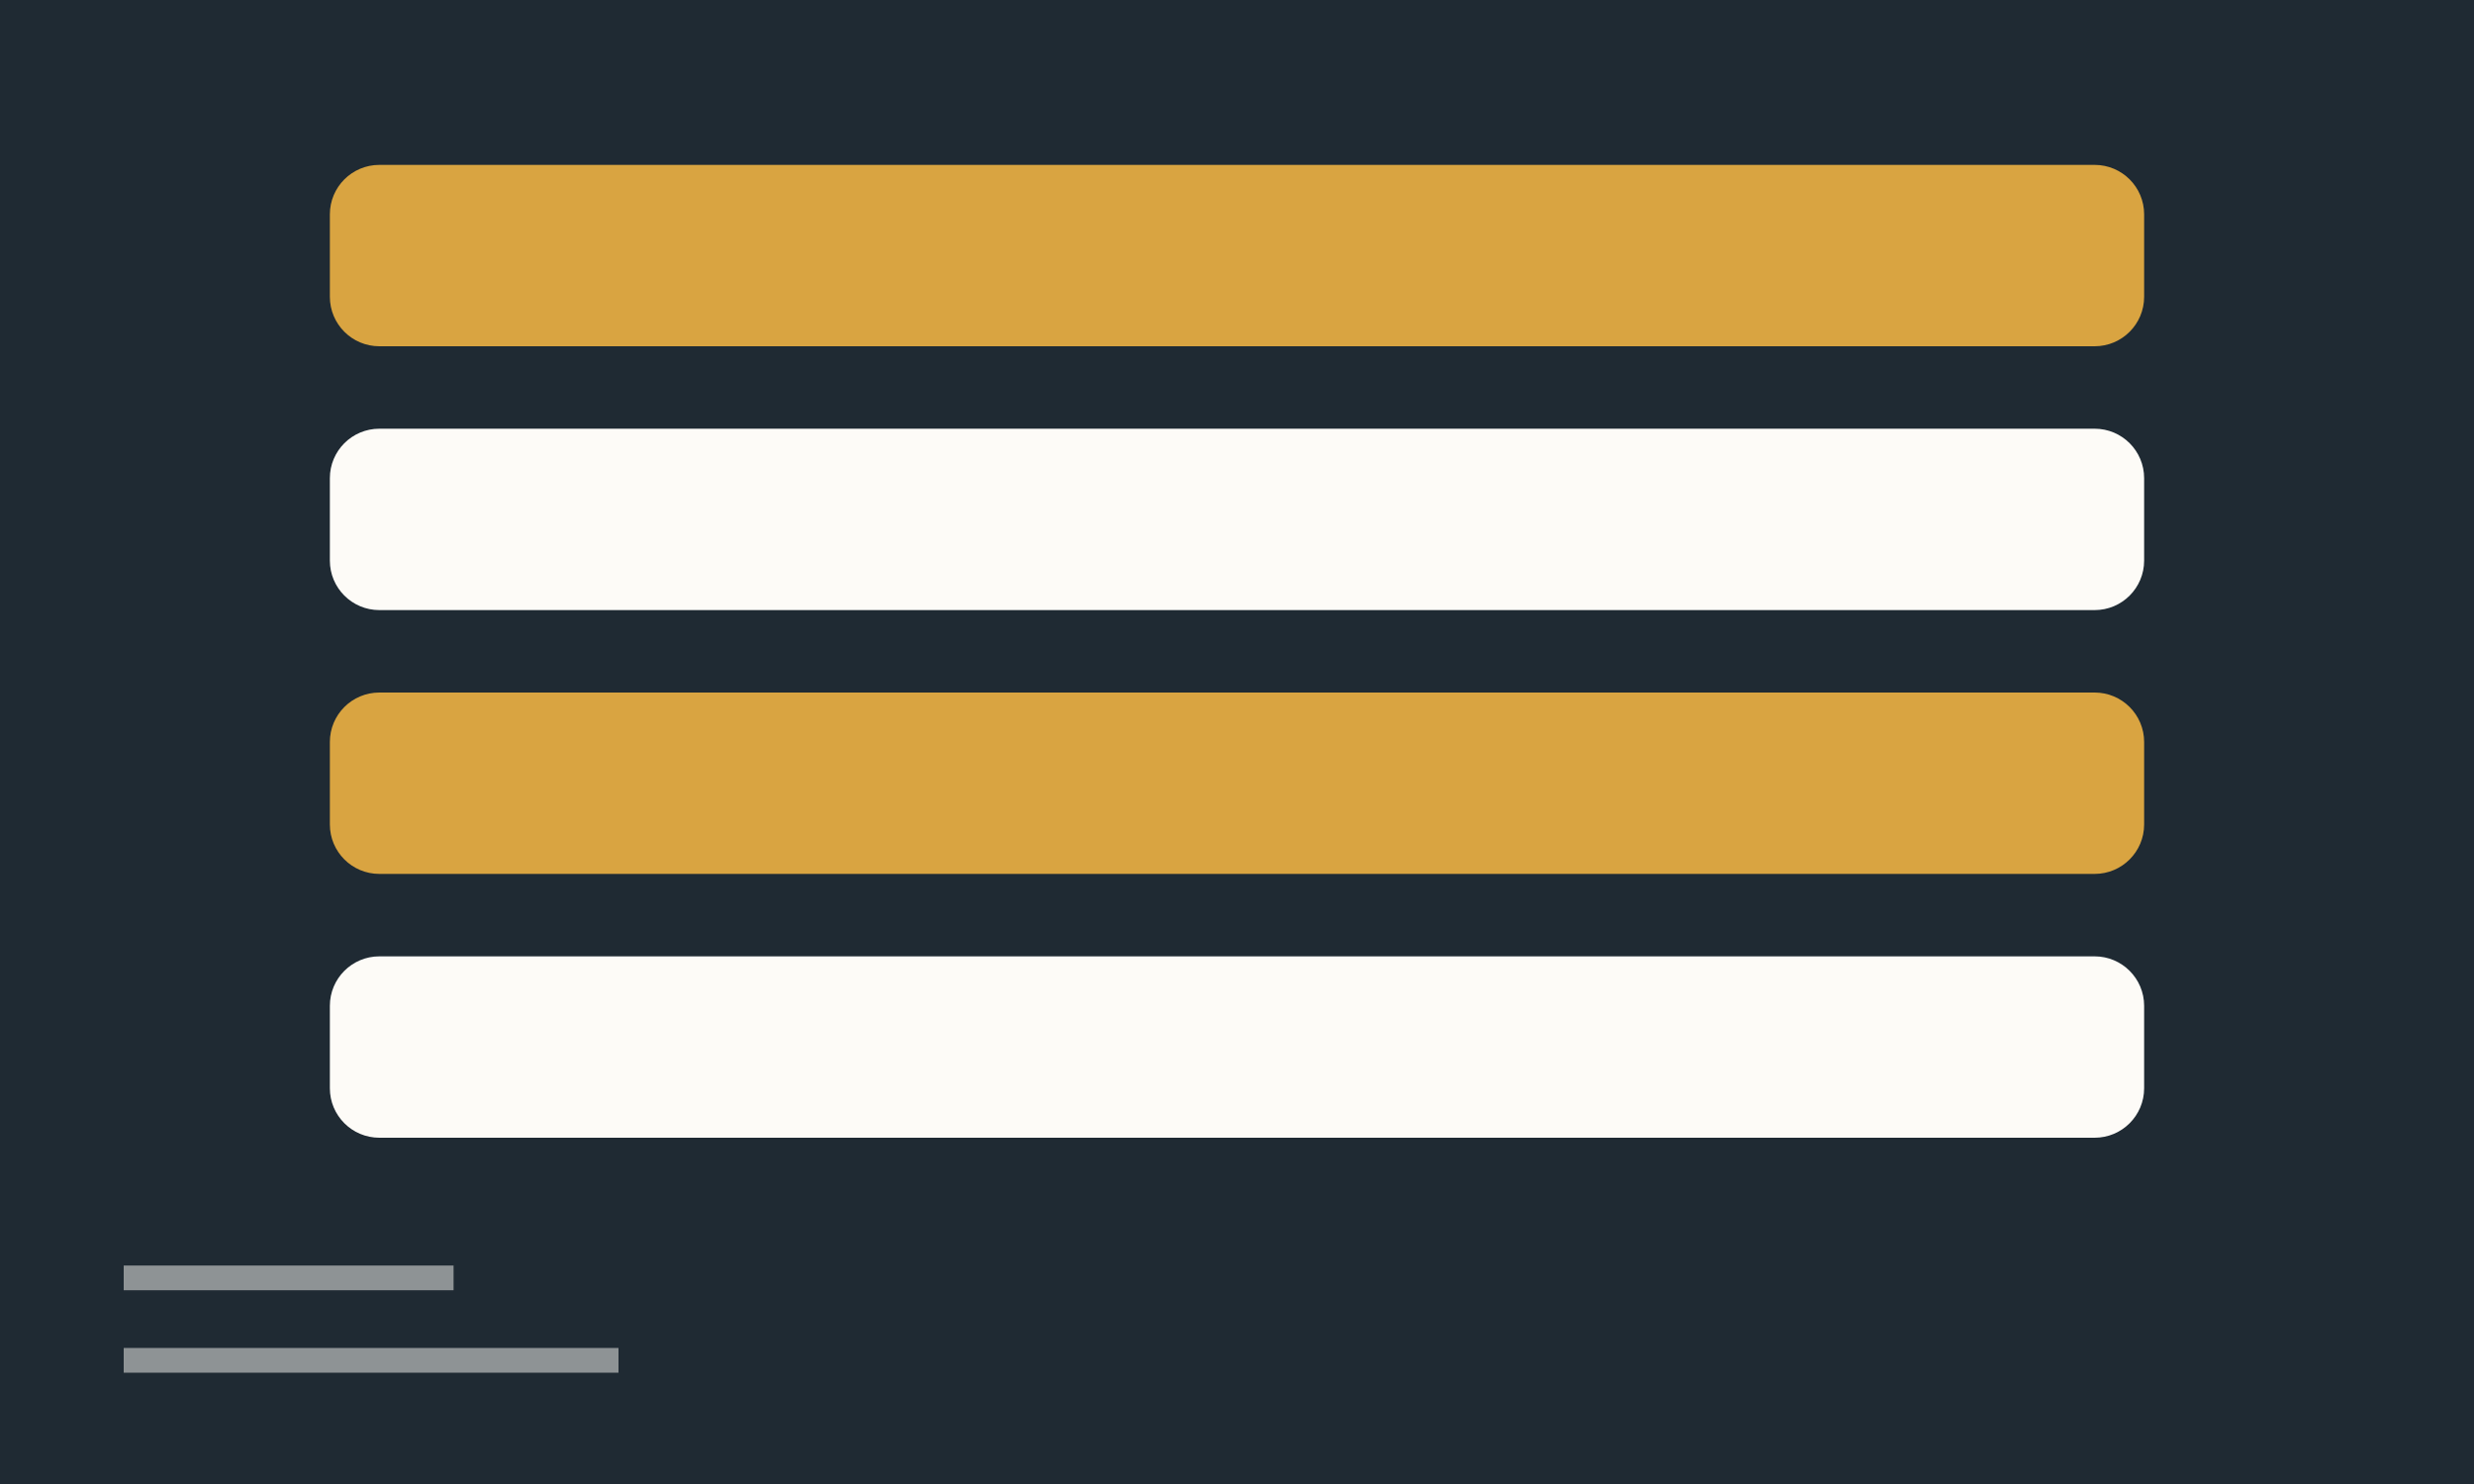
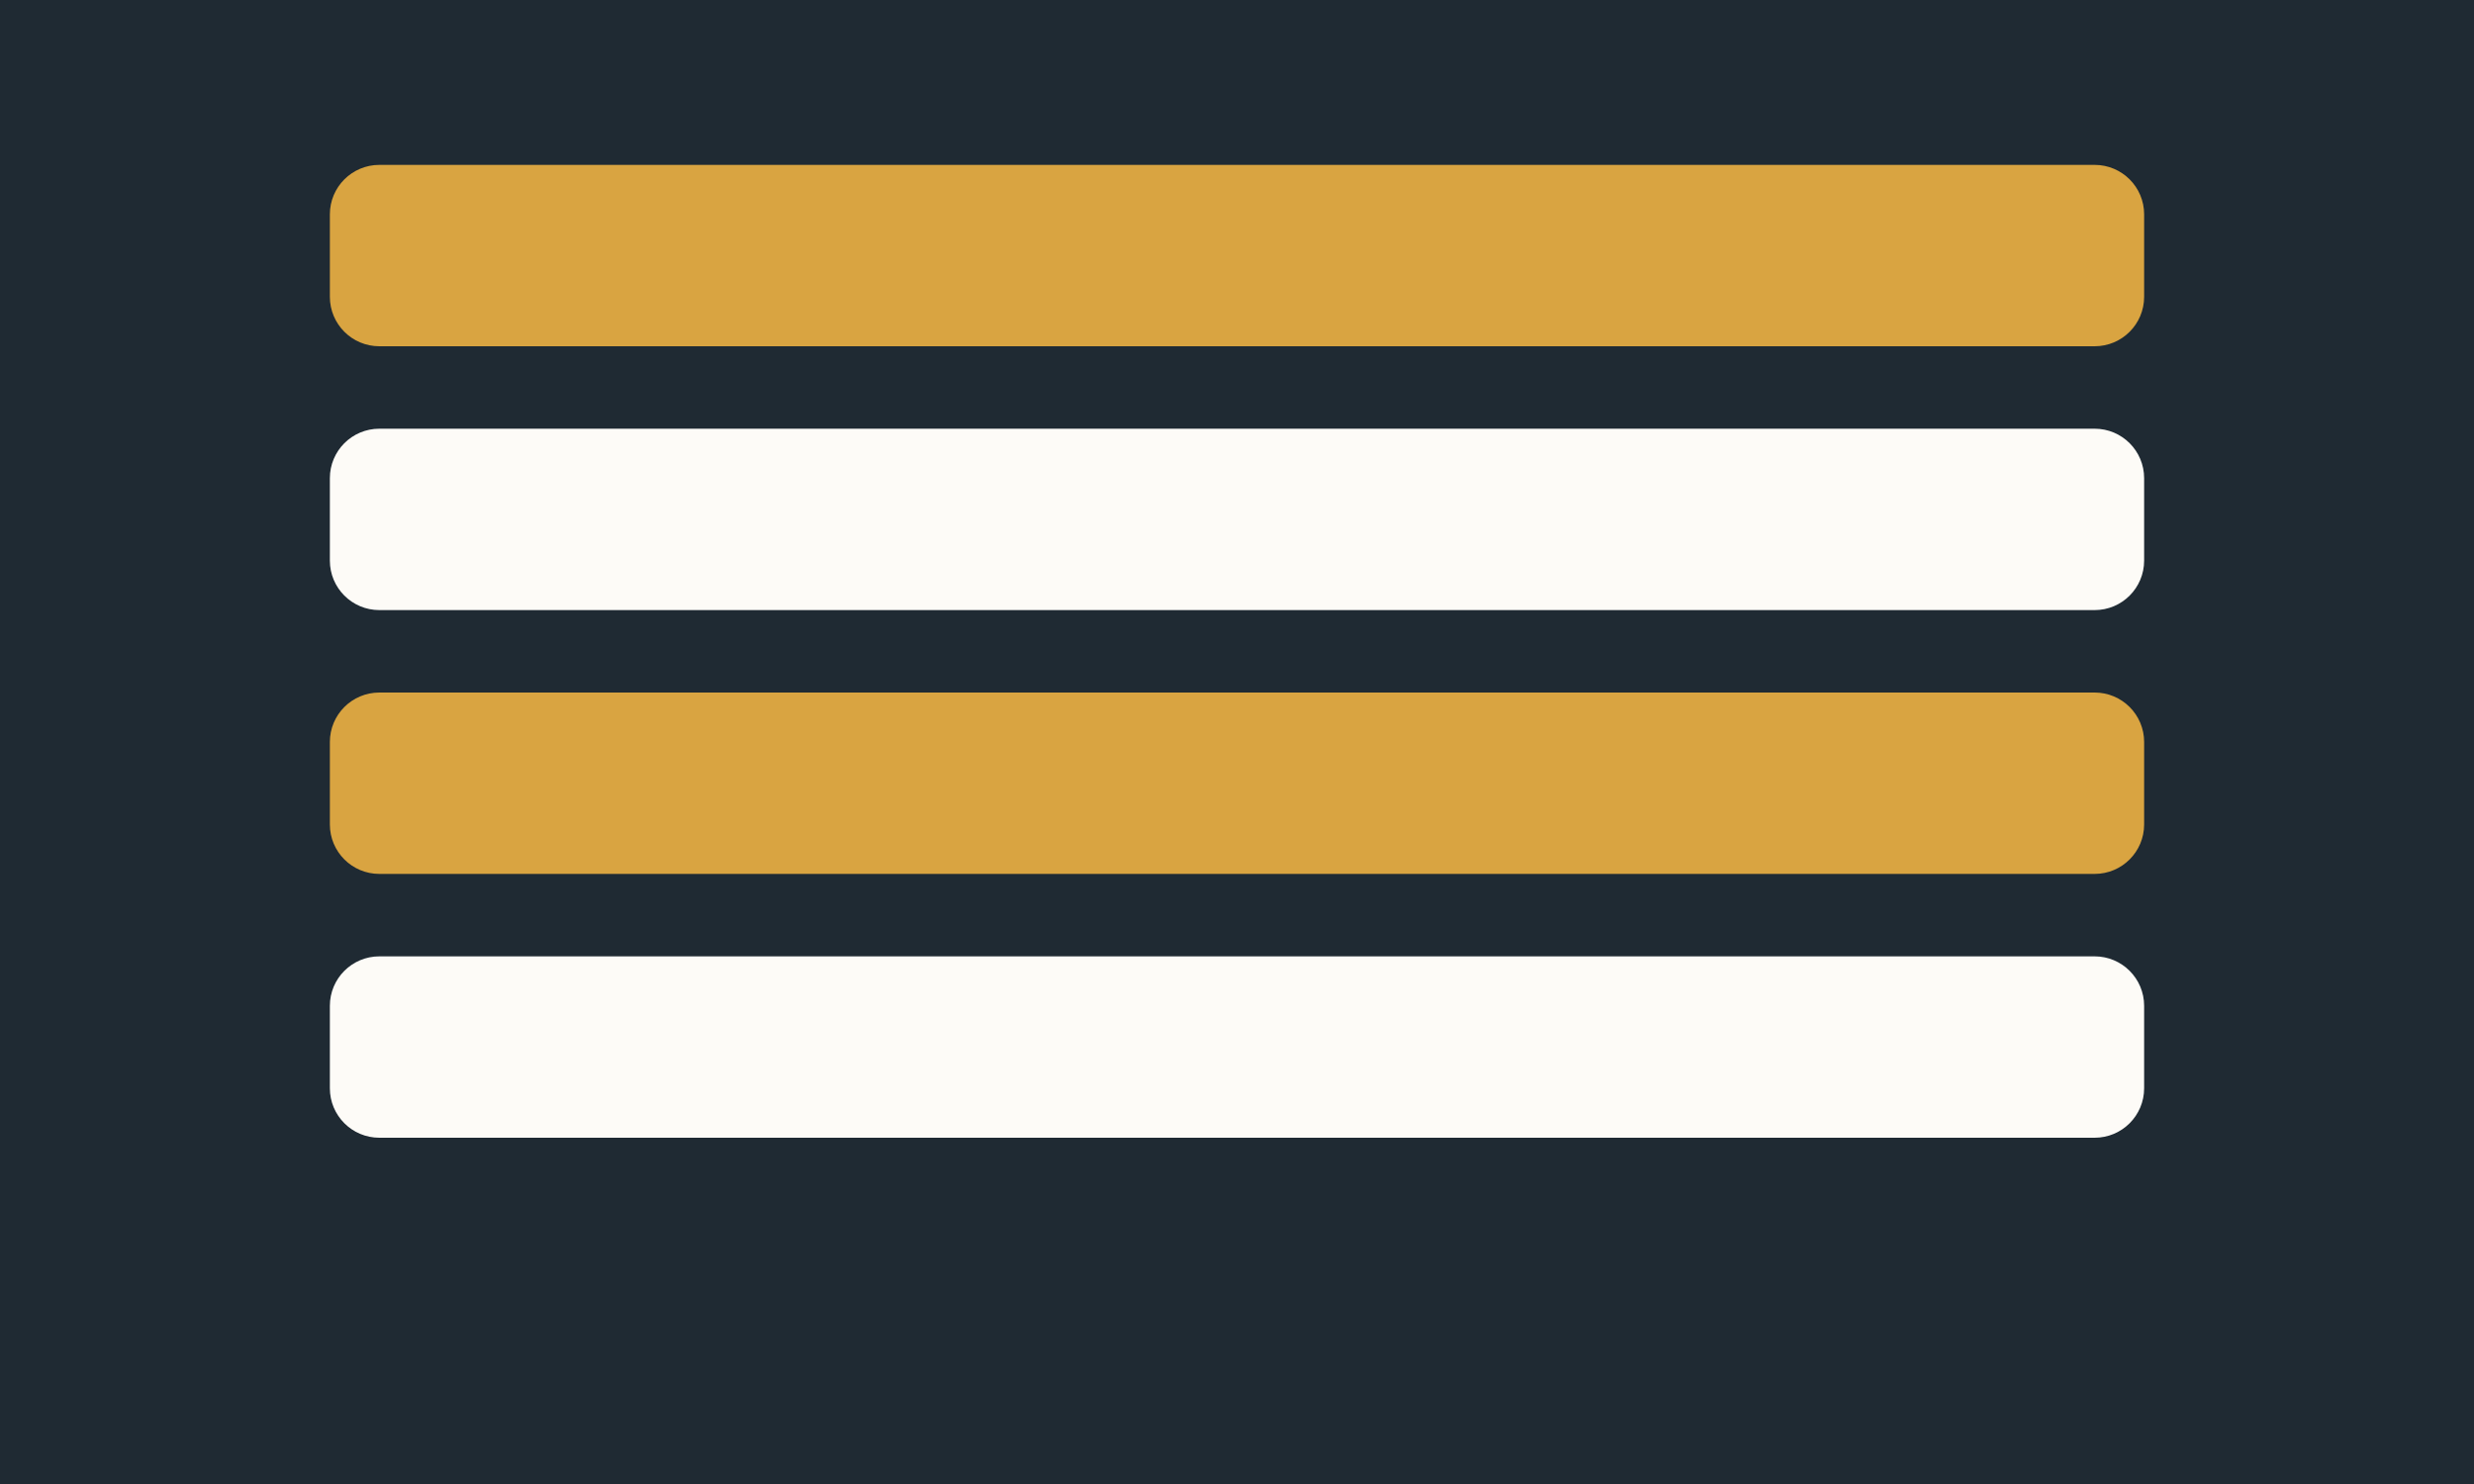
<svg xmlns="http://www.w3.org/2000/svg" viewBox="0 0 300 180">
  <rect width="300" height="180" fill="#1f2a33" />
  <rect x="40" y="20" width="220" height="22" rx="6" fill="#d9a441" />
  <rect x="40" y="52" width="220" height="22" rx="6" fill="#fdfbf7" />
  <rect x="40" y="84" width="220" height="22" rx="6" fill="#d9a441" />
  <rect x="40" y="116" width="220" height="22" rx="6" fill="#fdfbf7" />
-   <path d="M15 155 h40 M15 165 h60" stroke="#fdfbf7" stroke-width="3" opacity=".5" />
</svg>
